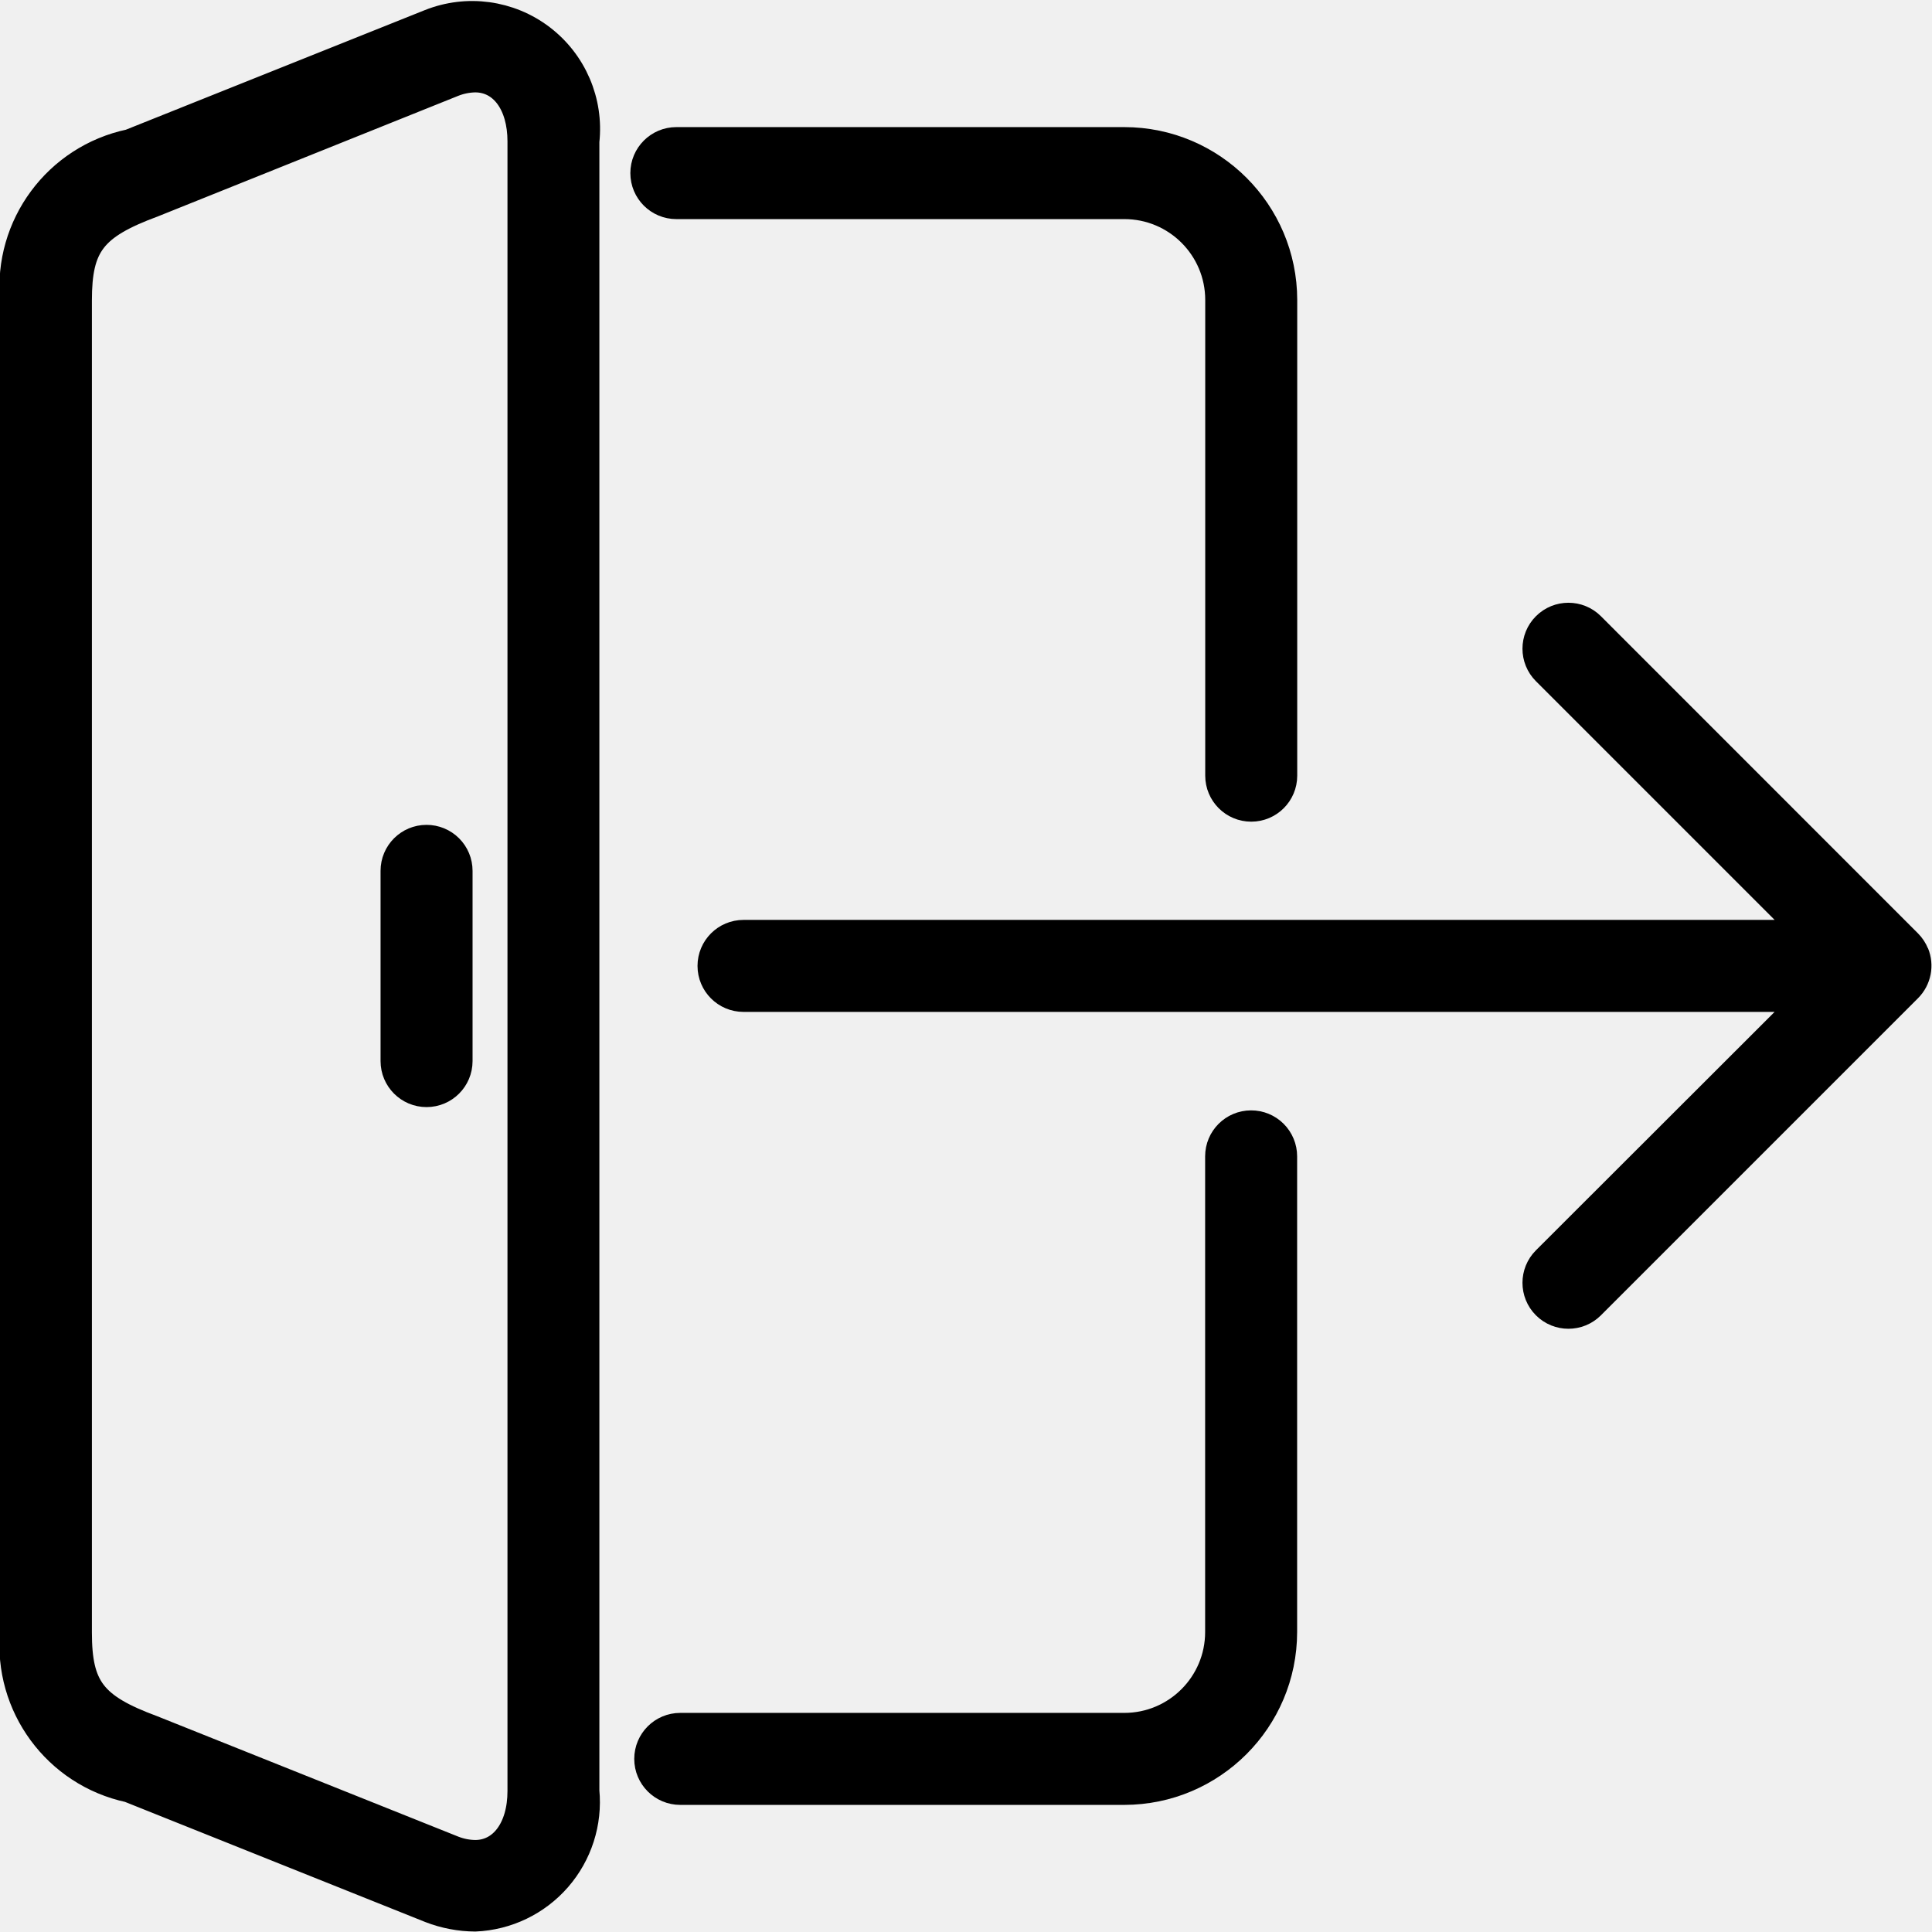
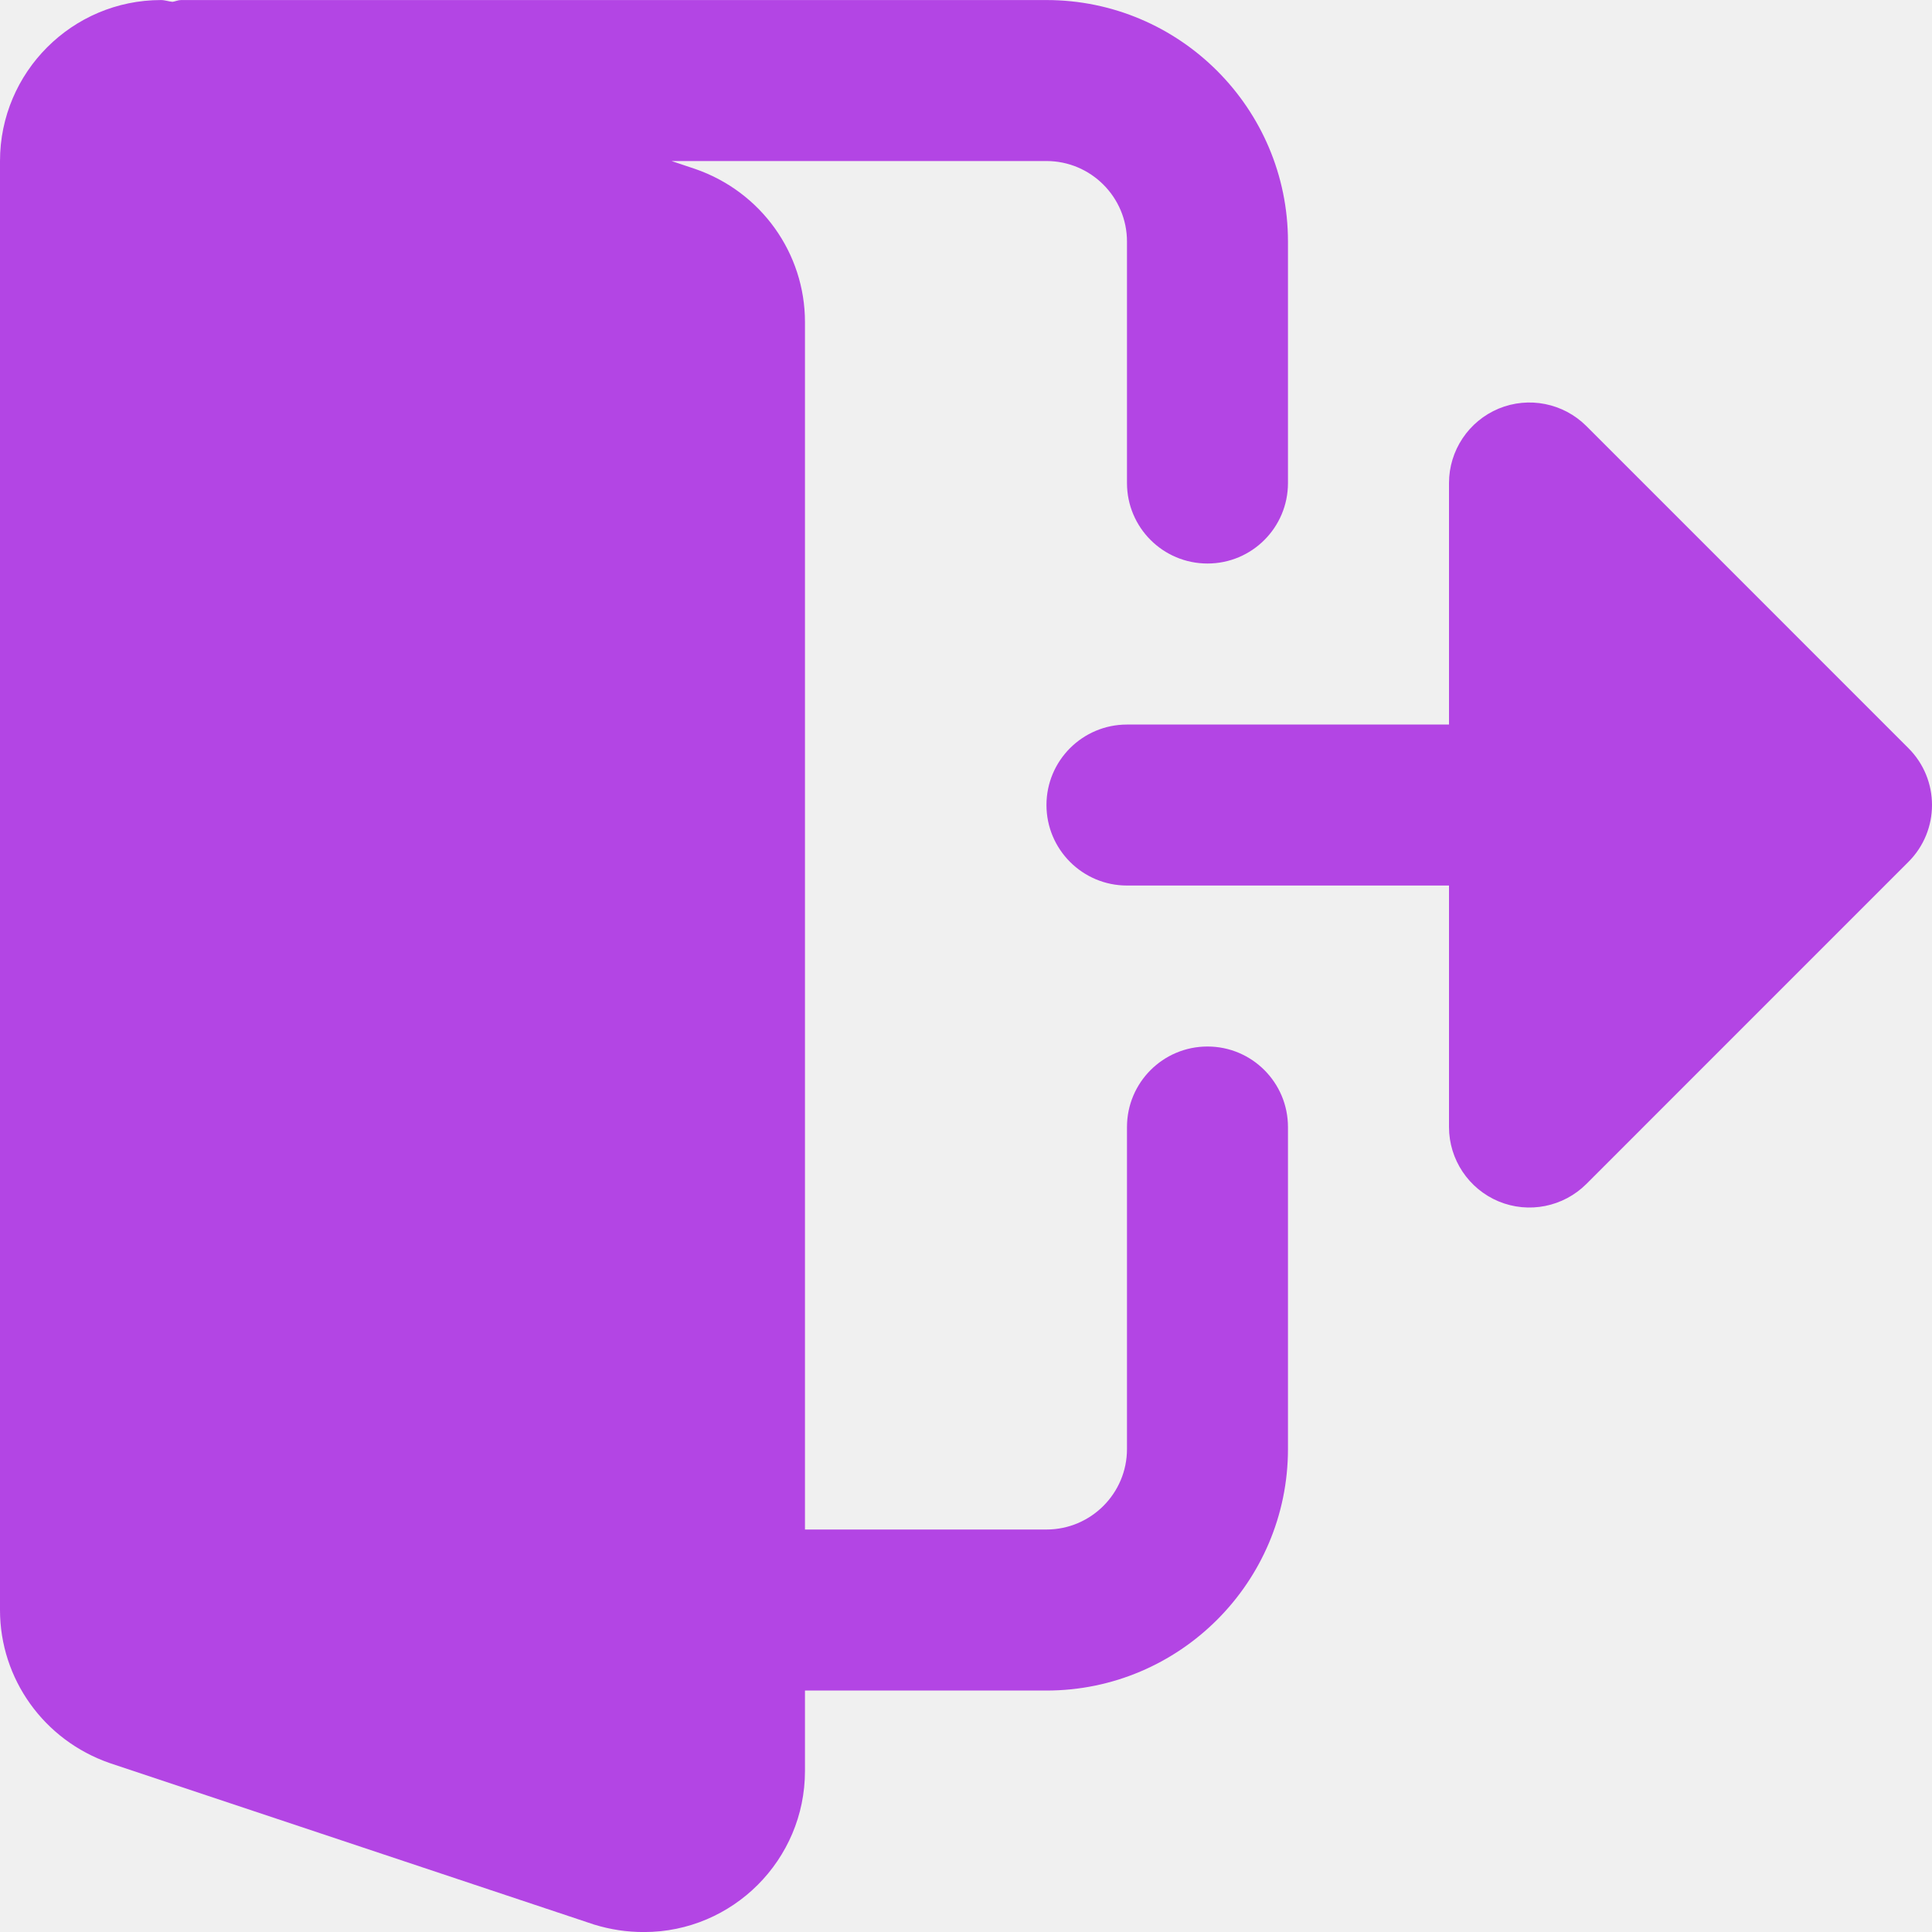
- <svg xmlns="http://www.w3.org/2000/svg" height="20.307" viewBox="0 0 20.303 20.307" width="20.303">
-   <g stroke="#000" stroke-width=".3">
-     <path d="m102.733 221.782a.333.333 0 0 0 -.333.333v2a.333.333 0 0 0 .667 0v-2a.333.333 0 0 0 -.334-.333z" transform="translate(-98.25 -212.962)" />
-     <path d="m4.37.112-3.152 1.261a1.542 1.542 0 0 0 -1.218 1.646v14a1.538 1.538 0 0 0 1.209 1.643l3.167 1.267a1.32 1.32 0 0 0 .468.089 1.212 1.212 0 0 0 1.156-1.327v-17.339a1.194 1.194 0 0 0 -1.63-1.24zm.964 18.579c0 .4-.2.665-.49.665a.66.66 0 0 1 -.227-.044l-3.168-1.267c-.629-.233-.783-.434-.783-1.021v-14c0-.587.154-.788.791-1.024l3.154-1.266a.663.663 0 0 1 .233-.047c.293 0 .49.267.49.665z" transform="translate(.15 .134)" />
-     <path d="m169.933 34.715h4.709a1 1 0 0 1 1 1v5a.333.333 0 0 0 .667 0v-5a1.669 1.669 0 0 0 -1.667-1.667h-4.709a.333.333 0 0 0 0 .667z" transform="translate(-162.824 -32.562)" />
-     <path d="m177 298.582a.333.333 0 0 0 -.333.333v5a1 1 0 0 1 -1 1h-4.667a.333.333 0 1 0 0 .667h4.667a1.669 1.669 0 0 0 1.667-1.667v-5a.333.333 0 0 0 -.334-.333z" transform="translate(-163.85 -286.761)" />
-     <path d="m200.376 165.578a.333.333 0 0 0 -.072-.109l-3.333-3.334a.333.333 0 0 0 -.471.471l2.765 2.765h-11.2a.333.333 0 1 0 0 .667h11.2l-2.765 2.762a.333.333 0 1 0 .471.471l3.333-3.333a.334.334 0 0 0 .072-.363z" transform="translate(-180.25 -155.552)" />
+ <svg xmlns="http://www.w3.org/2000/svg" width="40" height="40" viewBox="0 0 40 40" fill="none">
+   <g clip-path="url(#clip0_733_975)">
+     <path d="M25 21.667C24.078 21.667 23.333 22.414 23.333 23.334V30.001C23.333 30.919 22.586 31.667 21.666 31.667H16.666V6.667C16.666 5.244 15.76 3.972 14.396 3.499L13.903 3.334H21.666C22.586 3.334 23.333 4.082 23.333 5.001V10.001C23.333 10.921 24.078 11.667 25 11.667C25.921 11.667 26.666 10.921 26.666 10.001V5.001C26.666 2.244 24.423 0.001 21.666 0.001H3.75C3.686 0.001 3.633 0.029 3.572 0.038C3.491 0.031 3.415 0.001 3.333 0.001C1.495 0.001 0 1.496 0 3.334V33.334C0 34.757 0.907 36.029 2.27 36.502L12.3 39.846C12.64 39.95 12.978 40.001 13.333 40.001C15.172 40.001 16.666 38.505 16.666 36.667V35.001H21.666C24.423 35.001 26.666 32.757 26.666 30.001V23.334C26.666 22.414 25.921 21.667 25 21.667Z" fill="#B345E4" />
+     <path d="M39.511 15.489L32.845 8.822C32.368 8.346 31.651 8.202 31.028 8.46C30.407 8.719 30 9.327 30 10.001V15.001H23.333C22.413 15.001 21.666 15.747 21.666 16.667C21.666 17.587 22.413 18.334 23.333 18.334H30V23.334C30 24.007 30.407 24.615 31.028 24.874C31.651 25.132 32.368 24.988 32.845 24.512L39.511 17.845C40.163 17.194 40.163 16.14 39.511 15.489Z" fill="#B345E4" />
  </g>
+   <defs>
+     <clipPath id="clip0_733_975">
+       <rect width="40" height="40" fill="white" />
+     </clipPath>
+   </defs>
</svg>
